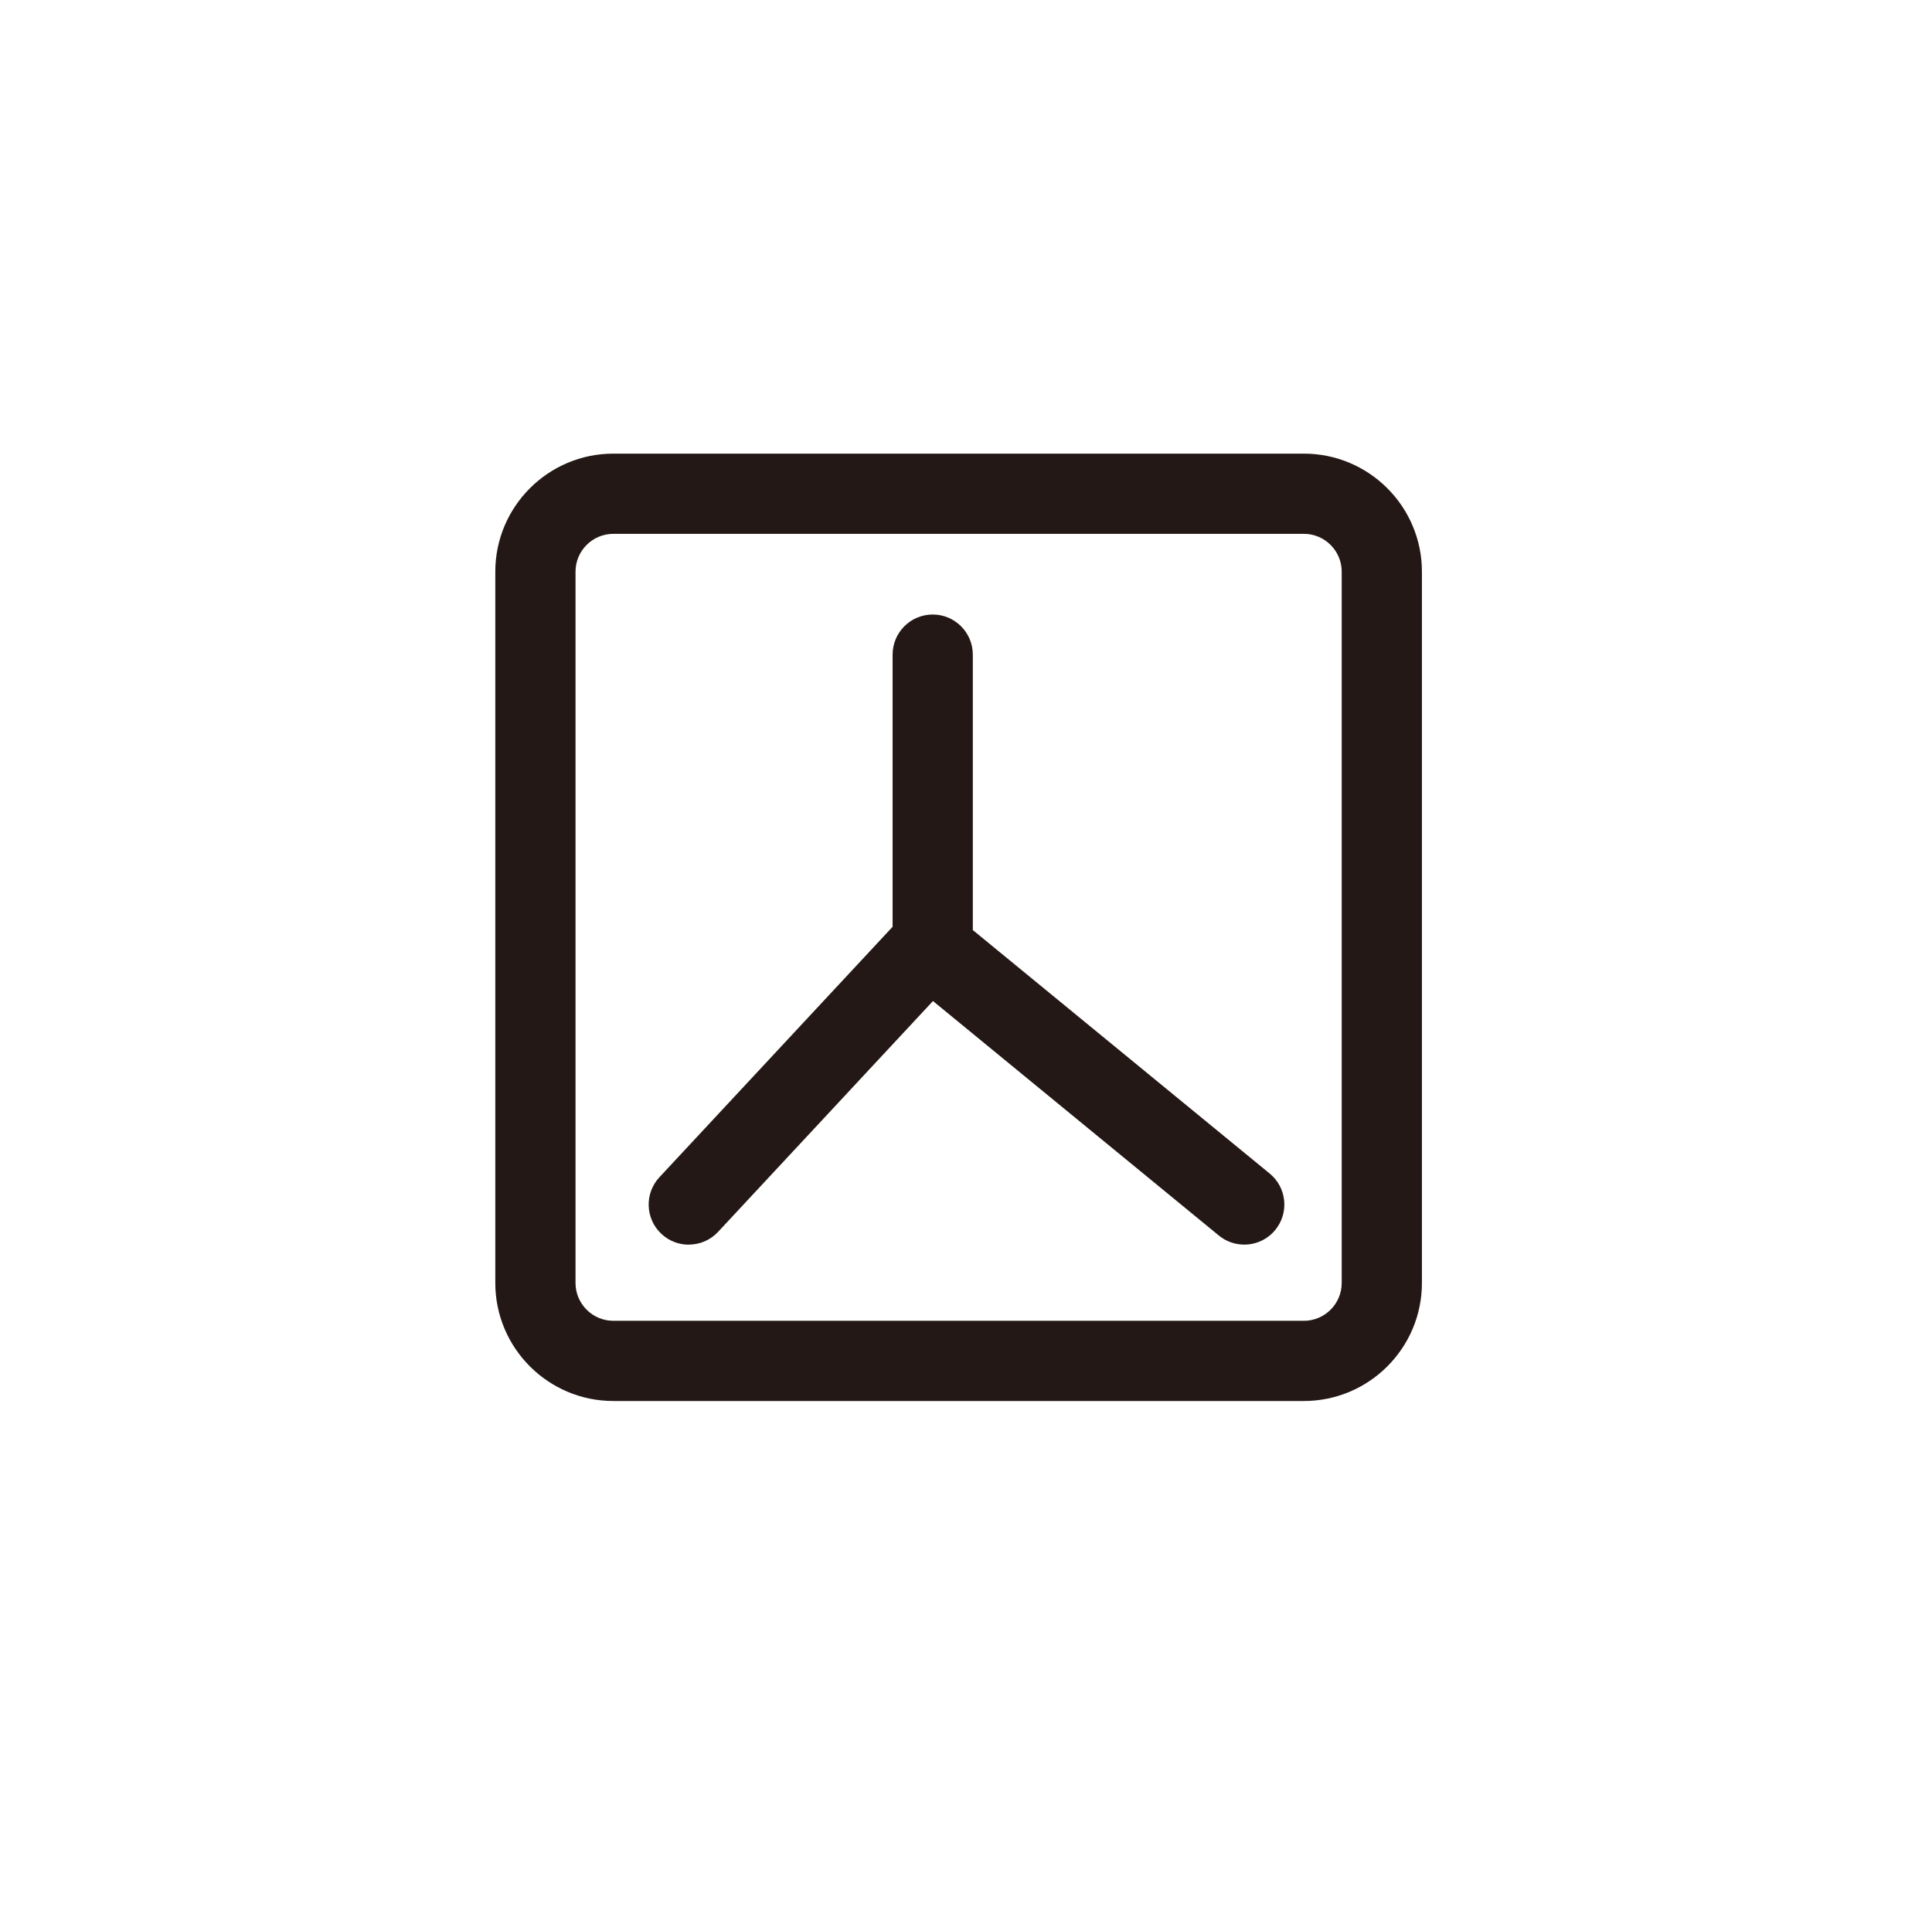
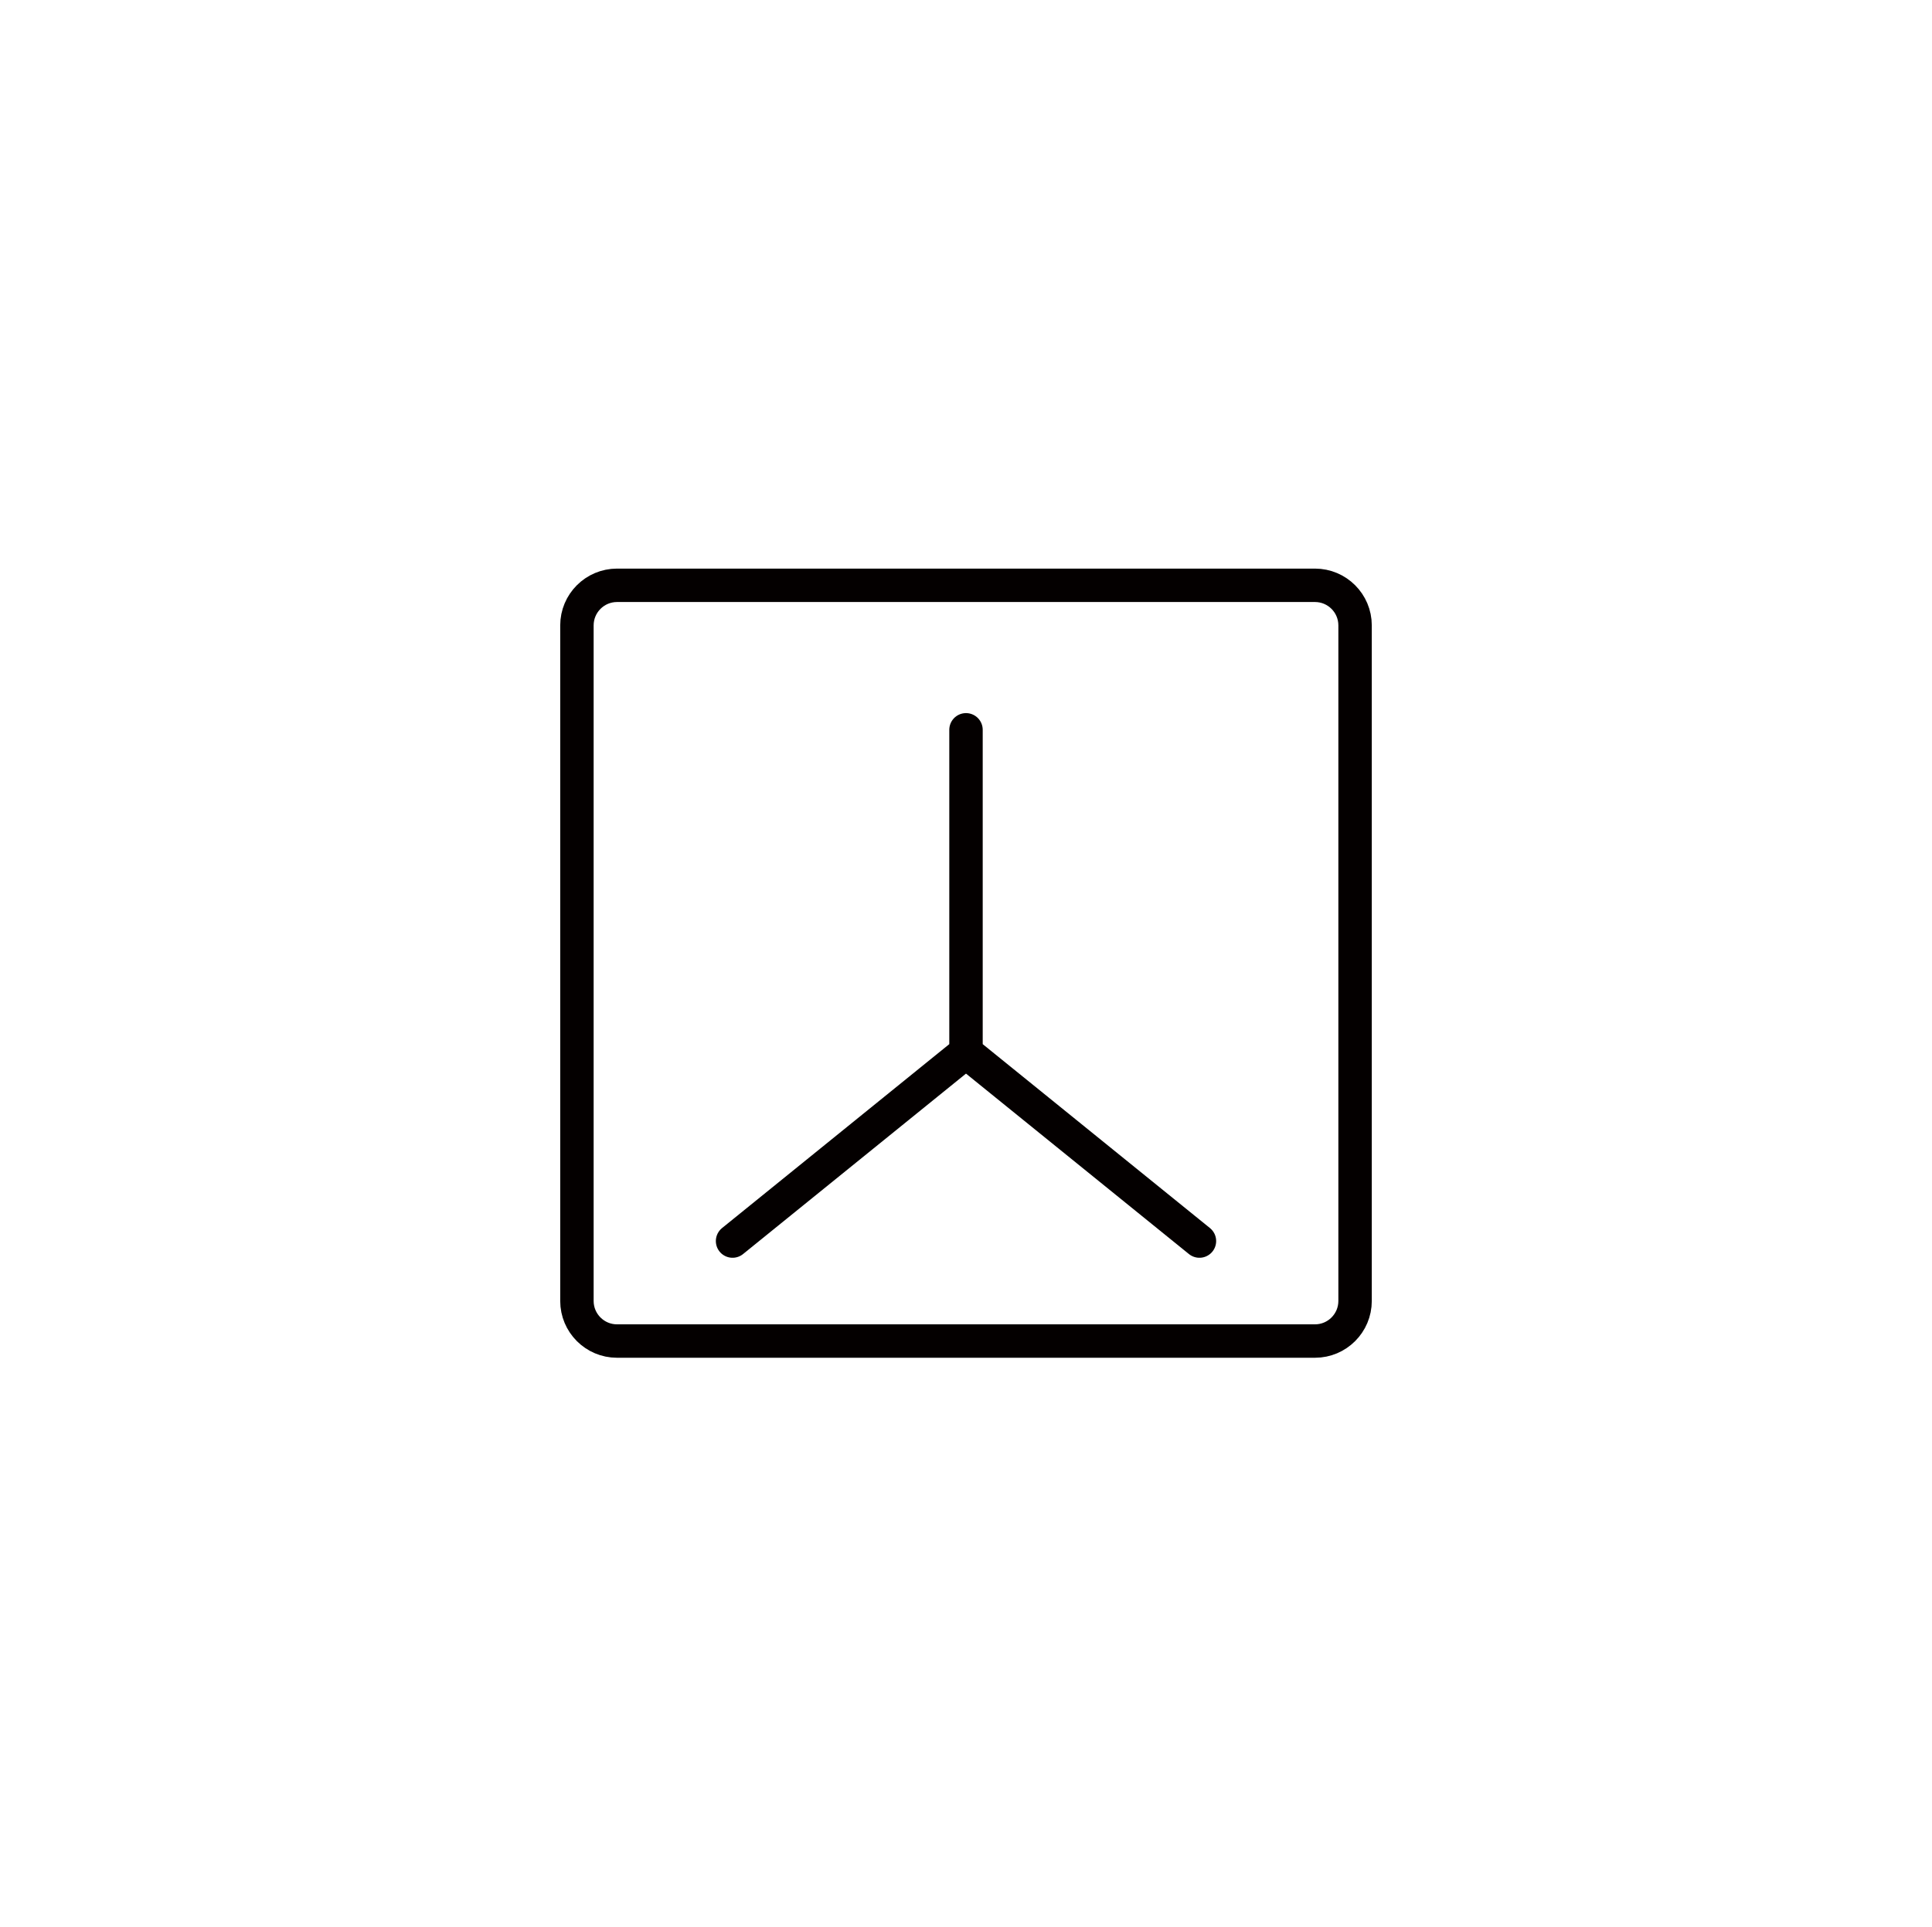
<svg xmlns="http://www.w3.org/2000/svg" id="_圖層_1" data-name="圖層 1" viewBox="0 0 289 288.22">
  <defs>
    <style>
      .cls-1 {
-         fill: #231815;
+         fill: none;
+         stroke: #040000;
+         stroke-linecap: round;
+         stroke-linejoin: round;
+         stroke-width: 5px;
      }
    </style>
  </defs>
-   <path class="cls-1" d="M91.75,209.61h103.29c9.74,0,17.66-7.92,17.66-17.66V85.53c0-9.74-7.92-17.66-17.66-17.66H91.75c-9.74,0-17.66,7.92-17.66,17.66v106.42c0,9.74,7.92,17.66,17.66,17.66Zm-5.66-124.08c0-3.12,2.54-5.66,5.66-5.66h103.29c3.12,0,5.66,2.54,5.66,5.66v106.42c0,3.12-2.54,5.66-5.66,5.66H91.75c-3.12,0-5.66-2.54-5.66-5.66V85.53Z" />
-   <path class="cls-1" d="M103.03,186.21c1.61,0,3.21-.64,4.39-1.91l32.14-34.53,42.76,35.08c1.12,.92,2.46,1.36,3.8,1.36,1.74,0,3.46-.75,4.64-2.19,2.1-2.56,1.73-6.34-.83-8.44l-44.41-36.43v-41.21c0-3.31-2.69-6-6-6s-6,2.69-6,6v40.72l-34.88,37.47c-2.26,2.43-2.12,6.22,.3,8.48,1.16,1.08,2.62,1.61,4.09,1.61Z" />
+   <g id="_02-MAG" data-name="02-MAG">
+     <rect class="cls-1" x="86.3" y="87.57" width="116.4" height="113.07" rx="6" ry="6" />
+     <path class="cls-1" d="M144.5,109.19v48.22M109.58,185.68l34.92-28.27,34.92,28.27" />
+   </g>
</svg>
